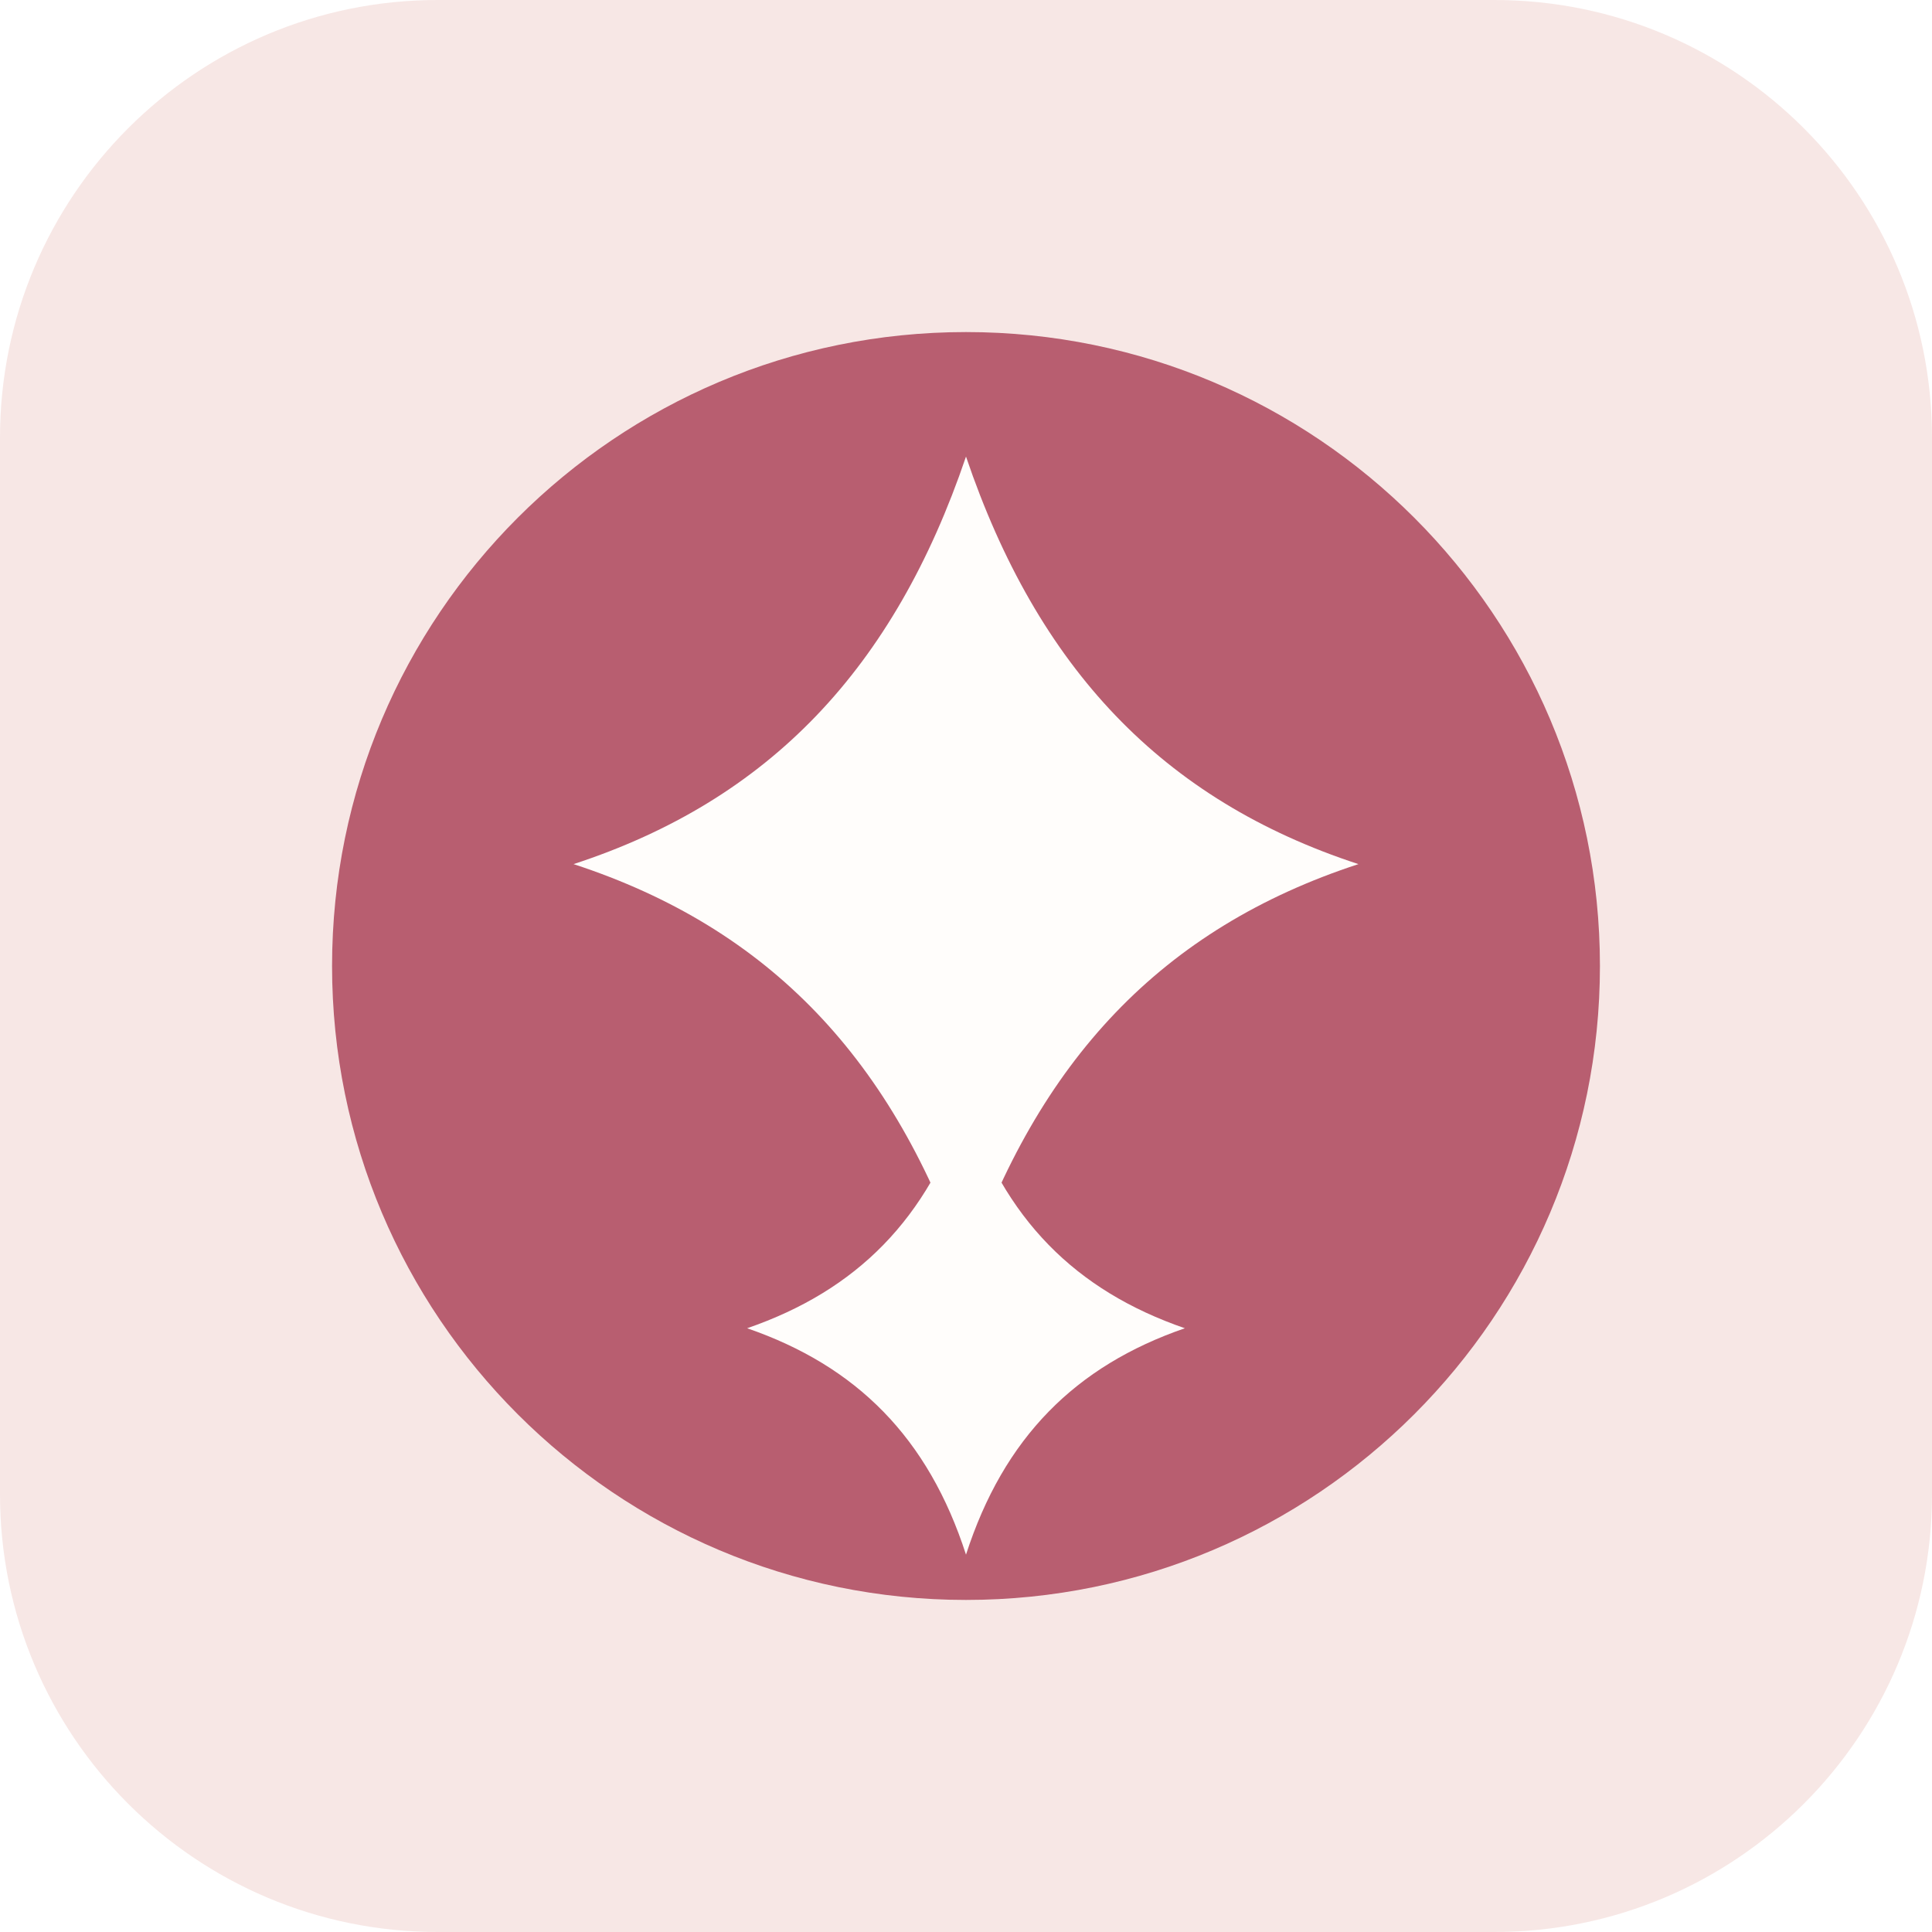
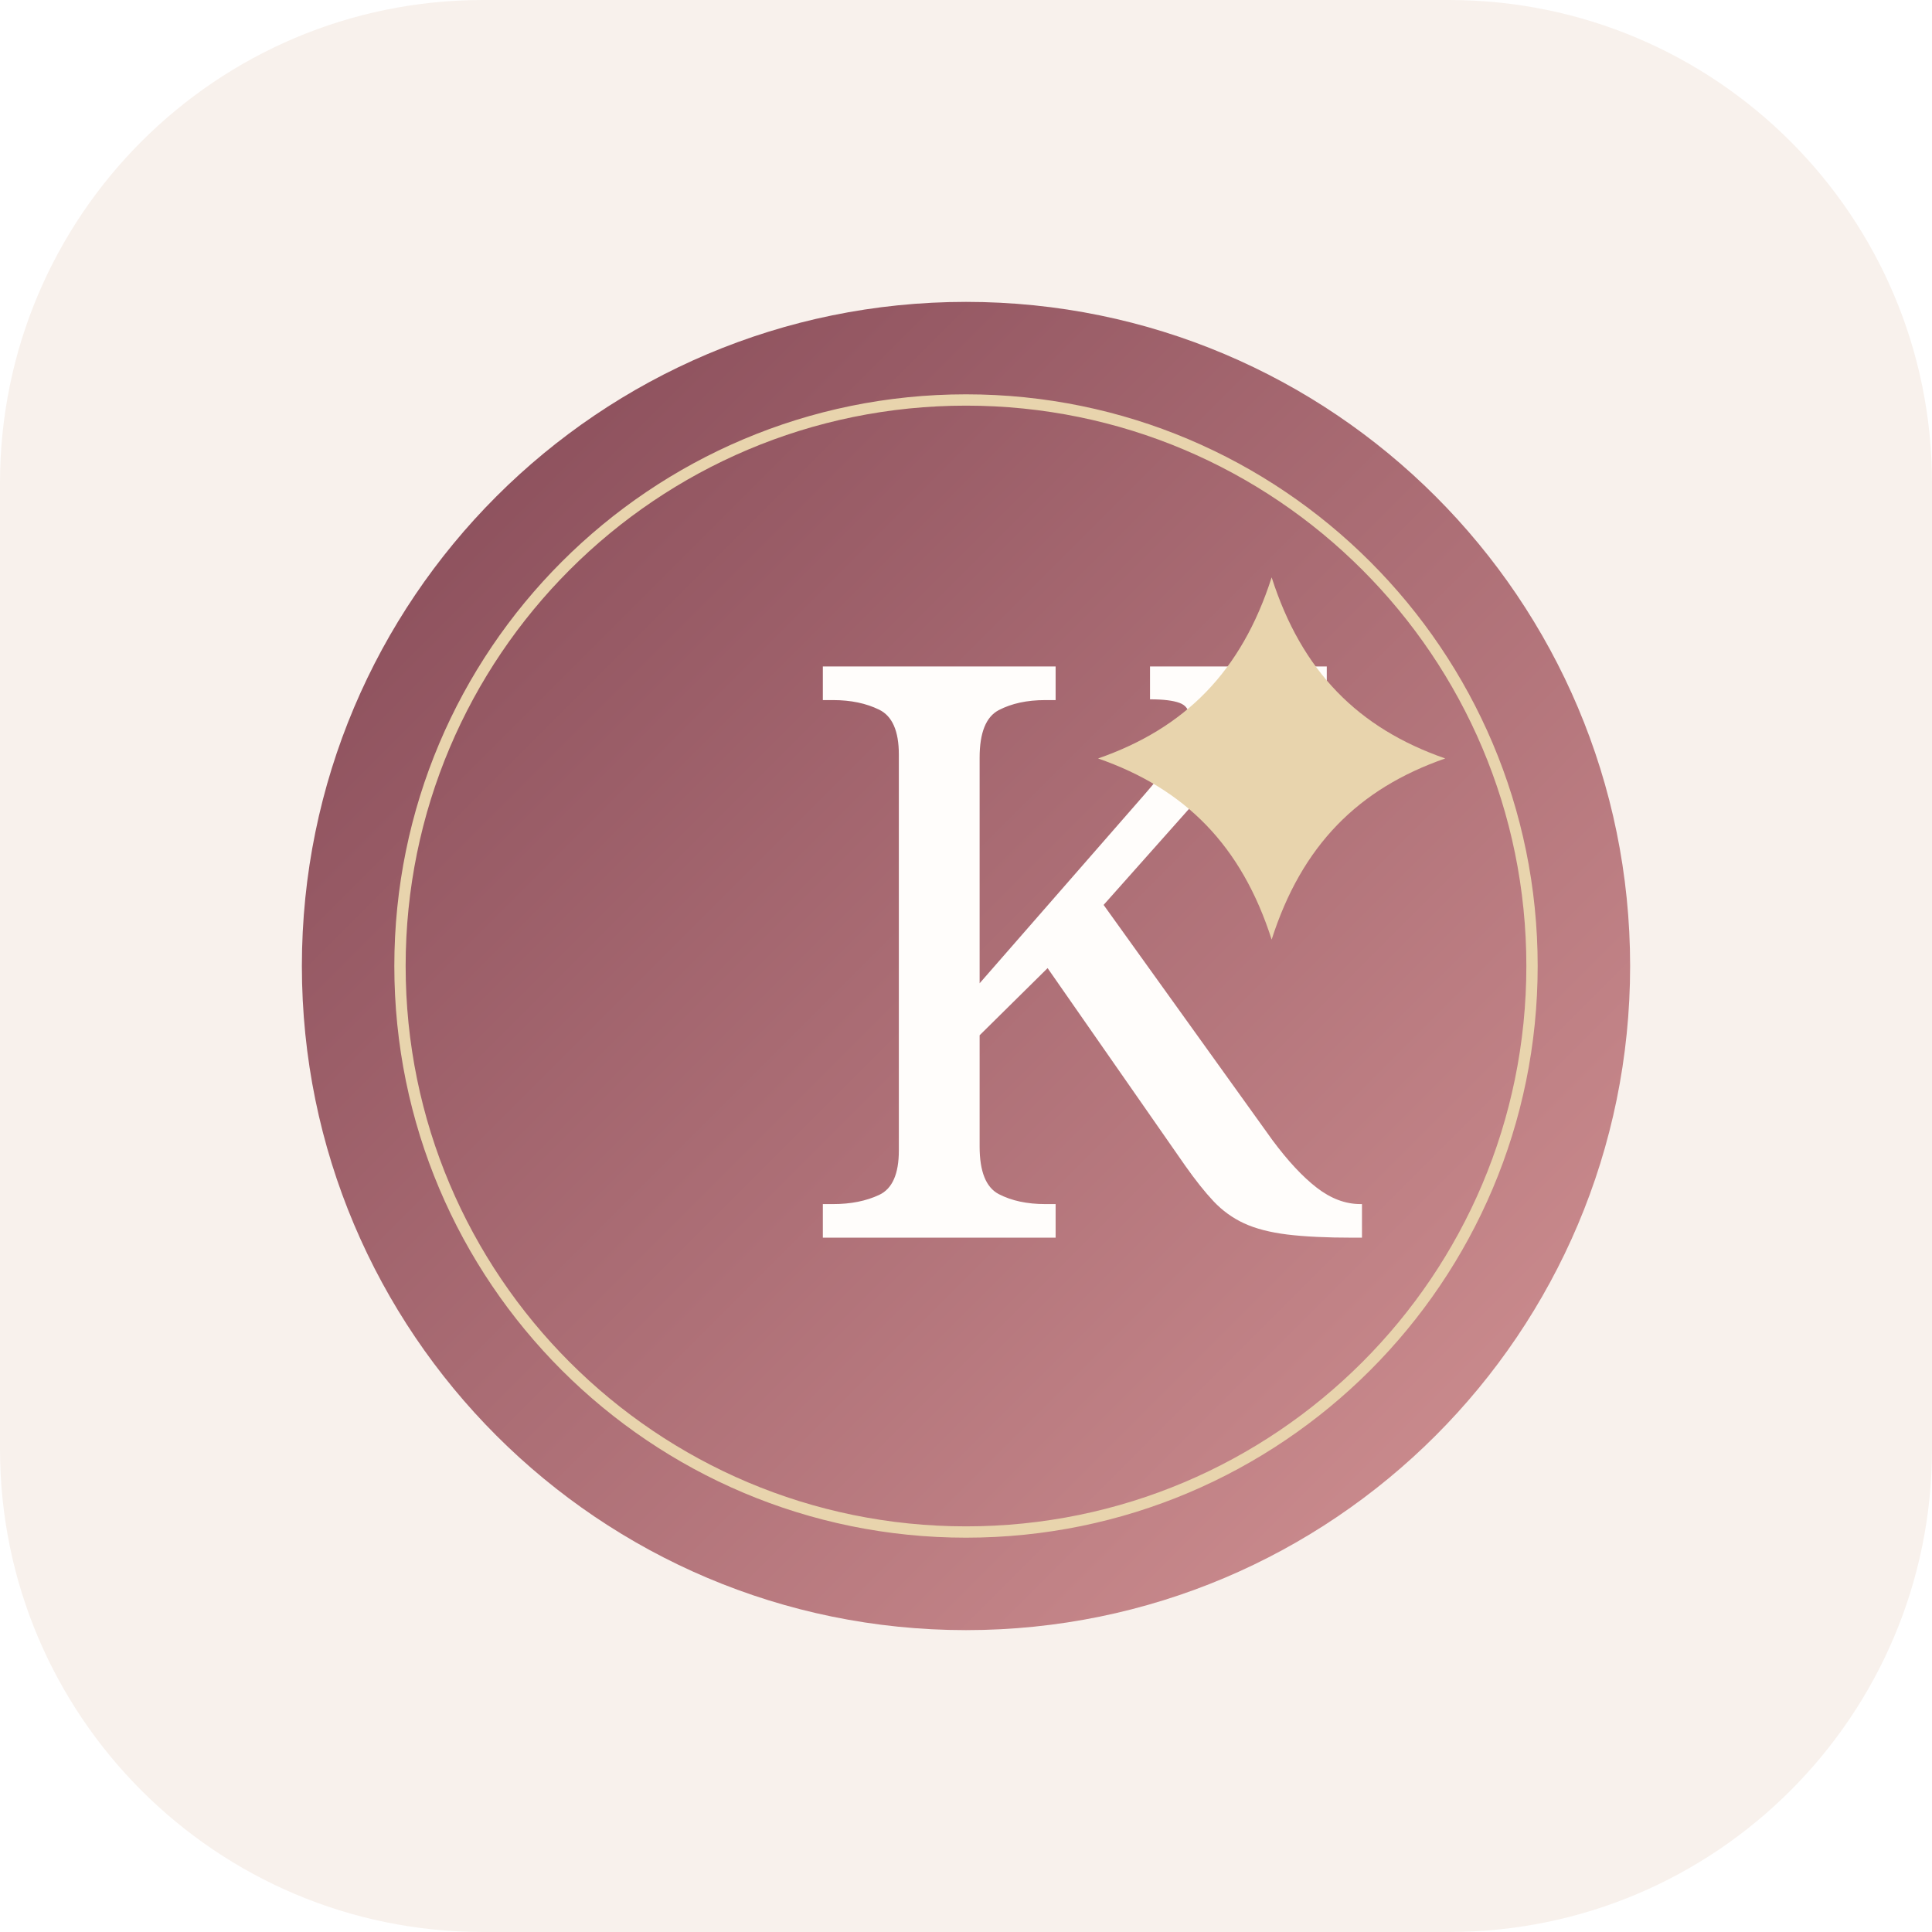
<svg xmlns="http://www.w3.org/2000/svg" viewBox="0 0 512 512">
-   <rect width="512" height="512" rx="116" fill="#f7e7e5" />
-   <circle cx="256" cy="256" r="168" fill="#b85e70" />
-   <path fill="#fffdfb" d="M256 121c19 56 52 91 104 108-52 17-85 52-104 108-19-56-52-91-104-108 52-17 85-52 104-108Zm0 171c10 31 29 50 58 60-29 10-48 29-58 60-10-31-29-50-58-60 29-10 48-29 58-60Z" />
+   <defs>
+     <linearGradient id="g" x1="0" y1="0" x2="1" y2="1">
+       <stop stop-color="#834755" />
+       <stop offset="1" stop-color="#d49495" />
+     </linearGradient>
+   </defs>
+   <rect width="512" height="512" rx="128" fill="#f8f1ec" />
+   <circle cx="256" cy="256" r="176" fill="url(#g)" />
+   <circle cx="256" cy="256" r="150" fill="none" stroke="#e8d4ad" stroke-width="3" />
+   <text x="210" y="328" fill="#fffdfb" font-family="Georgia,serif" font-size="212">K</text>
+   <path fill="#e8d4ad" d="M337 153c8 25 23 40 46 48-23 8-38 23-46 48-8-25-23-40-46-48 23-8 38-23 46-48Z" />
</svg>
